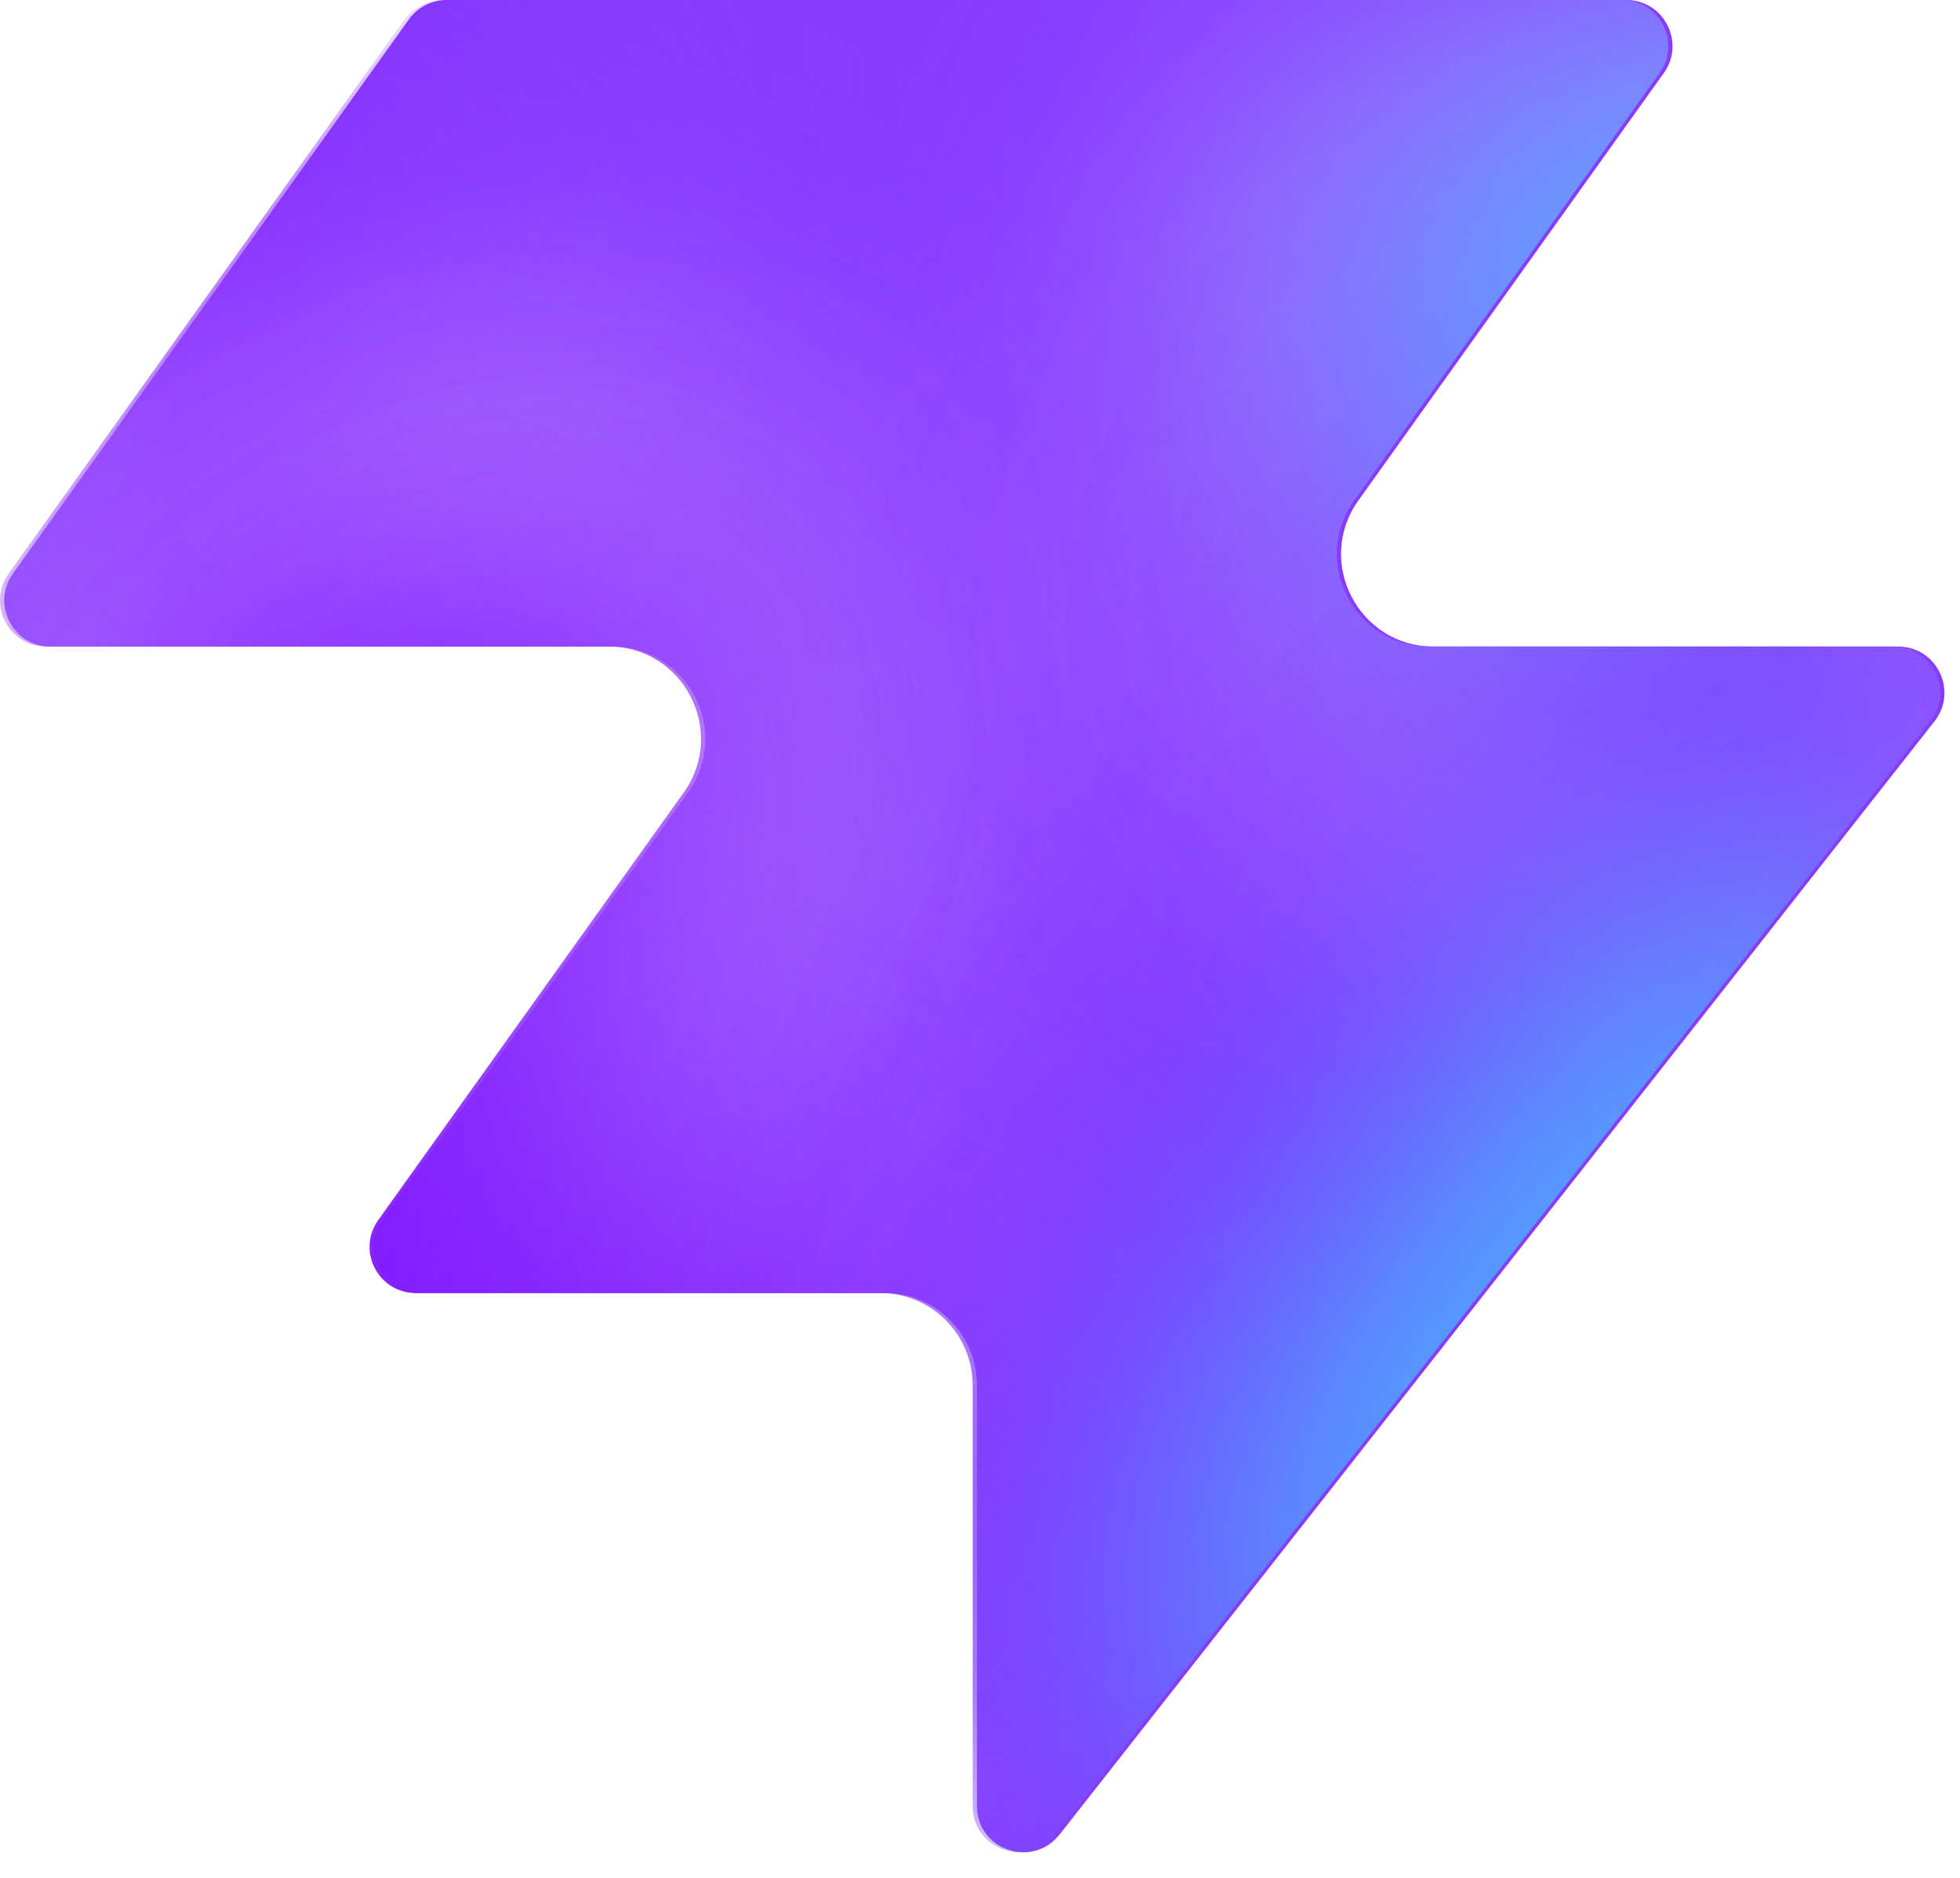
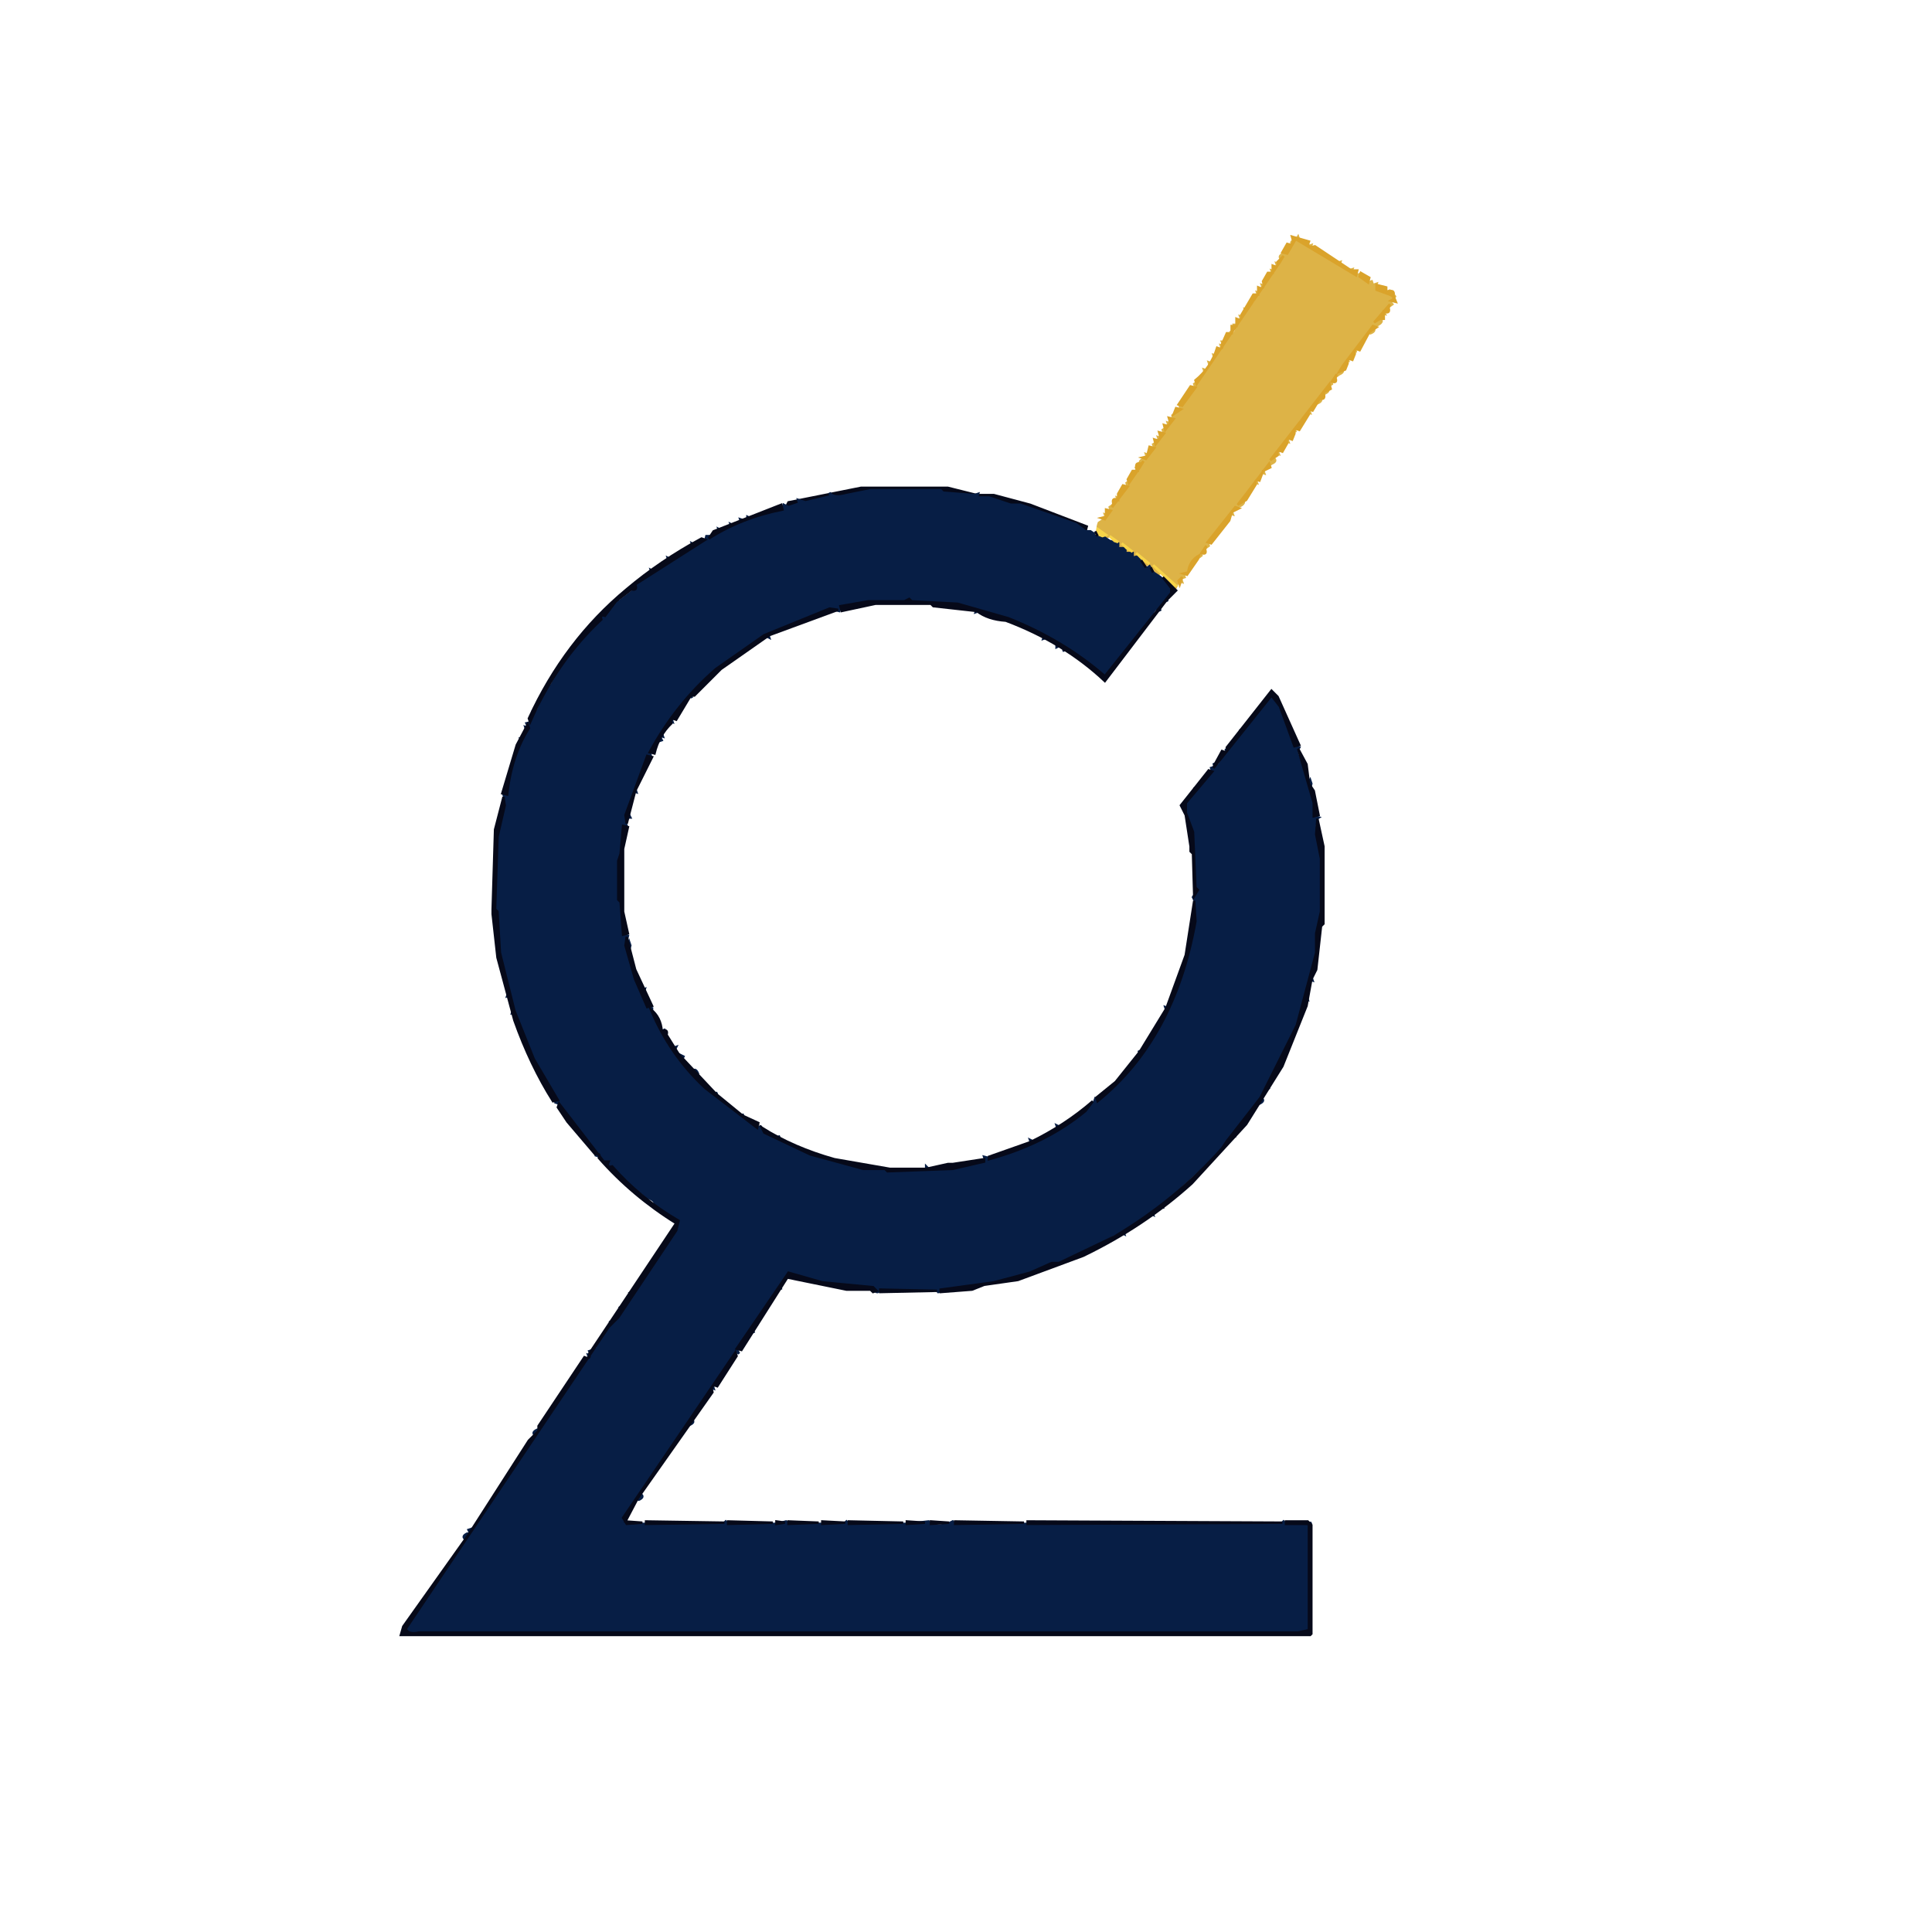
- <svg xmlns="http://www.w3.org/2000/svg" width="48" height="46" fill="none" viewBox="0 0 48 46">
-   <path fill="#863bff" d="M25.946 44.938c-.664.845-2.021.375-2.021-.698V33.937a2.26 2.26 0 0 0-2.262-2.262H10.287c-.92 0-1.456-1.04-.92-1.788l7.48-10.471c1.07-1.497 0-3.578-1.842-3.578H1.237c-.92 0-1.456-1.04-.92-1.788L10.013.474c.214-.297.556-.474.92-.474h28.894c.92 0 1.456 1.04.92 1.788l-7.48 10.471c-1.07 1.498 0 3.579 1.842 3.579h11.377c.943 0 1.473 1.088.89 1.83L25.947 44.94z" style="fill:#863bff;fill:color(display-p3 .525 .23 1);fill-opacity:1" />
-   <mask id="a" width="48" height="46" x="0" y="0" maskUnits="userSpaceOnUse" style="mask-type:alpha">
-     <path fill="#000" d="M25.842 44.938c-.664.844-2.021.375-2.021-.698V33.937a2.26 2.26 0 0 0-2.262-2.262H10.183c-.92 0-1.456-1.04-.92-1.788l7.48-10.471c1.07-1.498 0-3.579-1.842-3.579H1.133c-.92 0-1.456-1.04-.92-1.787L9.91.473c.214-.297.556-.474.92-.474h28.894c.92 0 1.456 1.04.92 1.788l-7.48 10.471c-1.07 1.498 0 3.578 1.842 3.578h11.377c.943 0 1.473 1.088.89 1.832L25.843 44.94z" style="fill:#000;fill-opacity:1" />
-   </mask>
-   <g mask="url(#a)">
-     <g filter="url(#b)">
-       <ellipse cx="5.508" cy="14.704" fill="#ede6ff" rx="5.508" ry="14.704" style="fill:#ede6ff;fill:color(display-p3 .927 .903 1);fill-opacity:1" transform="matrix(.00324 1 1 -.00324 -4.47 31.516)" />
-     </g>
-     <g filter="url(#c)">
-       <ellipse cx="10.399" cy="29.851" fill="#ede6ff" rx="10.399" ry="29.851" style="fill:#ede6ff;fill:color(display-p3 .927 .903 1);fill-opacity:1" transform="matrix(.00324 1 1 -.00324 -39.328 7.883)" />
-     </g>
-     <g filter="url(#d)">
-       <ellipse cx="5.508" cy="30.487" fill="#7e14ff" rx="5.508" ry="30.487" style="fill:#7e14ff;fill:color(display-p3 .492 .077 1);fill-opacity:1" transform="rotate(89.814 -25.913 -14.639)scale(1 -1)" />
-     </g>
-     <g filter="url(#e)">
-       <ellipse cx="5.508" cy="30.599" fill="#7e14ff" rx="5.508" ry="30.599" style="fill:#7e14ff;fill:color(display-p3 .492 .077 1);fill-opacity:1" transform="rotate(89.814 -32.644 -3.334)scale(1 -1)" />
-     </g>
-     <g filter="url(#f)">
-       <ellipse cx="5.508" cy="30.599" fill="#7e14ff" rx="5.508" ry="30.599" style="fill:#7e14ff;fill:color(display-p3 .492 .077 1);fill-opacity:1" transform="matrix(.00324 1 1 -.00324 -34.34 30.47)" />
-     </g>
-     <g filter="url(#g)">
-       <ellipse cx="14.072" cy="22.078" fill="#ede6ff" rx="14.072" ry="22.078" style="fill:#ede6ff;fill:color(display-p3 .927 .903 1);fill-opacity:1" transform="rotate(93.35 24.506 48.493)scale(-1 1)" />
-     </g>
-     <g filter="url(#h)">
-       <ellipse cx="3.47" cy="21.501" fill="#7e14ff" rx="3.47" ry="21.501" style="fill:#7e14ff;fill:color(display-p3 .492 .077 1);fill-opacity:1" transform="rotate(89.009 28.708 47.59)scale(-1 1)" />
-     </g>
-     <g filter="url(#i)">
-       <ellipse cx="3.47" cy="21.501" fill="#7e14ff" rx="3.47" ry="21.501" style="fill:#7e14ff;fill:color(display-p3 .492 .077 1);fill-opacity:1" transform="rotate(89.009 28.708 47.59)scale(-1 1)" />
-     </g>
-     <g filter="url(#j)">
-       <ellipse cx=".387" cy="8.972" fill="#7e14ff" rx="4.407" ry="29.108" style="fill:#7e14ff;fill:color(display-p3 .492 .077 1);fill-opacity:1" transform="rotate(39.51 .387 8.972)" />
-     </g>
-     <g filter="url(#k)">
-       <ellipse cx="47.523" cy="-6.092" fill="#7e14ff" rx="4.407" ry="29.108" style="fill:#7e14ff;fill:color(display-p3 .492 .077 1);fill-opacity:1" transform="rotate(37.892 47.523 -6.092)" />
-     </g>
-     <g filter="url(#l)">
-       <ellipse cx="41.412" cy="6.333" fill="#47bfff" rx="5.971" ry="9.665" style="fill:#47bfff;fill:color(display-p3 .28 .748 1);fill-opacity:1" transform="rotate(37.892 41.412 6.333)" />
-     </g>
-     <g filter="url(#m)">
-       <ellipse cx="-1.879" cy="38.332" fill="#7e14ff" rx="4.407" ry="29.108" style="fill:#7e14ff;fill:color(display-p3 .492 .077 1);fill-opacity:1" transform="rotate(37.892 -1.88 38.332)" />
-     </g>
-     <g filter="url(#n)">
-       <ellipse cx="-1.879" cy="38.332" fill="#7e14ff" rx="4.407" ry="29.108" style="fill:#7e14ff;fill:color(display-p3 .492 .077 1);fill-opacity:1" transform="rotate(37.892 -1.88 38.332)" />
-     </g>
-     <g filter="url(#o)">
-       <ellipse cx="35.651" cy="29.907" fill="#7e14ff" rx="4.407" ry="29.108" style="fill:#7e14ff;fill:color(display-p3 .492 .077 1);fill-opacity:1" transform="rotate(37.892 35.651 29.907)" />
-     </g>
-     <g filter="url(#p)">
-       <ellipse cx="38.418" cy="32.4" fill="#47bfff" rx="5.971" ry="15.297" style="fill:#47bfff;fill:color(display-p3 .28 .748 1);fill-opacity:1" transform="rotate(37.892 38.418 32.4)" />
-     </g>
+ <svg xmlns="http://www.w3.org/2000/svg" width="800" height="800" viewBox="0 0 800 800">
+   <rect id="background" data-name="Background" width="800" height="800" fill="rgb(255,255,255)" />
+   <g id="object-1" data-name="Object 1" transform="translate(166 98)">
+     <path id="object-1-1" data-name="Region 1" fill="rgb(221,179,71)" stroke="rgb(221,179,71)" stroke-width="1" d="M 371.5 0 L 372.5 3 L 375.5 4 L 377 3.5 L 376.5 5 L 380.5 7 L 382 6.5 Q 379.8 7.8 382.5 9 L 387.5 11 L 389 10.5 L 388.5 12 L 392.5 14 L 394 13.5 L 393.5 15 L 395.5 16 L 397 15.5 L 398.5 18 L 400.5 19 L 402 18.5 L 402.5 20 L 404 19.5 Q 402.9 22.8 405.5 22 L 407.5 23 L 409 22.5 L 408.5 24 L 410.5 25 L 412 24.5 Q 408.9 26.3 410.5 28 L 407 30.5 L 407.5 32 L 406 31.5 L 405 33.5 Q 407.8 35.3 403.5 37 L 402 37.5 Q 404.3 38.8 401.5 40 L 400 39.5 L 395 46.5 L 395.5 48 Q 394.3 45.7 393 48.5 L 392 50.5 L 392.5 52 Q 391.3 49.8 390 52.5 L 389 54.5 Q 391.3 55.8 388.5 57 L 385 59.5 L 385.5 61 L 383 62.5 Q 385.3 63.7 382.5 65 L 381 64.5 L 380 66.5 Q 382.3 67.8 379.5 69 L 378 68.5 L 376 71.5 L 376.5 73 L 375 72.5 L 374 74.5 L 374.5 76 Q 372.8 73.3 371 77.5 L 370 79.5 L 370.5 81 Q 369.3 78.8 368 81.5 L 367 83.5 L 367.5 85 L 366 84.5 L 363 88.5 L 363.5 90 L 362 89.5 L 361 91.5 Q 363.3 92.8 360.5 94 L 357 96.5 L 357.5 98 L 356 97.5 L 354 100.5 L 354.5 102 L 353 101.5 L 348 108.5 Q 350.7 110.3 346.5 112 L 344 113.5 L 344.5 115 L 343 114.5 L 334 126.5 L 334.5 128 L 331 130.5 L 331.5 132 L 327 135.5 L 326 139 L 324 139.5 L 324.5 141 L 323 141.5 L 323.5 143 L 322 142.5 L 320.5 146 L 319.5 143 Q 318.3 145.3 317 142.5 L 317.5 141 L 314.5 139 L 313.5 140 L 310 136.5 L 309.5 135 Q 308.2 137.3 307 134.5 Q 309.3 133.3 306.5 132 L 304.5 133 L 302.5 130 Q 301.3 132.3 300 129.5 L 300.5 128 L 298.5 129 L 296.5 126 L 295 126.5 L 295.5 125 L 293.5 124 L 292 124.5 L 290.5 122 Q 287.5 122.9 289 118.5 L 292 116.5 L 291.5 115 L 293 115.5 L 294 113.5 L 293.5 112 L 297 109.5 L 296.5 108 L 298 108.5 L 301 103.5 L 300.5 102 L 304 99.5 L 305 97.5 L 304.5 96 L 306 96.5 L 307 94.5 Q 304.8 93.3 307.5 92 L 309 91.5 L 308.5 90 L 310 90.5 L 312 87.5 L 311.5 86 L 314 84.5 L 313.5 83 L 315 83.5 L 316 81.5 L 315.5 80 L 318 78.5 L 317.5 77 L 319 77.5 L 320 75.5 L 319.5 74 L 323 71.5 L 322.5 70 L 326 67.5 L 329 62.5 L 328.5 61 L 332 58.5 L 333 56.5 L 332.5 55 L 334 55.5 L 335 53.5 L 334.5 52 L 336 52.5 L 337 50.5 L 336.5 49 L 338 49.5 L 340 46.5 L 339.5 45 L 341 45.5 L 340 43.5 L 342 43.5 L 344 40.5 L 343.5 39 Q 344.8 41.3 346 38.5 L 345 36.5 L 347 36.5 L 348 34.5 L 347.5 33 L 349 33.5 L 350 31.5 L 349.5 30 L 351 30.5 L 352 28.5 L 351.5 27 Q 352.8 29.3 354 26.5 L 355 24.5 L 354.5 23 L 356 23.5 L 357 21.5 L 356.5 20 L 358 20.5 L 361 15.5 L 360.5 14 L 362 14.5 L 363 12.5 L 362.5 11 L 364 11.5 L 365 9.5 Q 362.7 8.3 365.5 7 Q 367.8 7.8 367 5.5 Q 370.1 3.7 368.5 2 L 370 2.5 L 371.5 0 Z " />
+     <path id="object-1-2" data-name="Region 2" fill="rgb(218,163,43)" stroke="rgb(218,163,43)" stroke-width="1" d="M 369 0 L 376 2 Q 374.8 5 378.5 4 L 393.5 14 L 396 14 L 395.5 16 L 370.5 1 L 367 7 L 365 6.5 L 367 3 Q 370.3 4.1 369 0 Z " />
+     <path id="object-1-3" data-name="Region 3" fill="rgb(218,163,43)" stroke="rgb(218,163,43)" stroke-width="1" d="M 365.5 8 L 364 10.5 L 329.5 61 L 329 59.5 Q 335.4 54.3 338 46 Q 340.7 47.1 340 44.5 L 342 40 L 344 40 L 344 37 L 346 37 L 346 34 Q 348.7 35.1 348 32.5 L 353 24 L 355 24 L 355 21 Q 358 22.3 357 18.5 L 359 15 L 361 15 L 361 12 Q 363.7 13.1 363 10.5 L 365.5 8 Z " />
+     <path id="object-1-4" data-name="Region 4" fill="rgb(218,163,43)" stroke="rgb(218,163,43)" stroke-width="1" d="M 397.5 15 L 401 17 L 400.5 19 L 397 16.5 L 397.5 15 Z " />
+     <path id="object-1-5" data-name="Region 5" fill="rgb(218,163,43)" stroke="rgb(218,163,43)" stroke-width="1" d="M 404 20 L 408 21 L 408 23 Q 411.7 21.5 411 24.5 L 412 27 L 410 26.5 Q 412.3 25.3 409.5 24 L 404 22 L 404 20 Z " />
+     <path id="object-1-6" data-name="Region 6" fill="rgb(218,163,43)" stroke="rgb(218,163,43)" stroke-width="1" d="M 409.5 28 L 409 29.5 Q 409.7 32.1 407 31 L 407 34 L 405.5 34 L 403 35.5 L 409.5 28 Z " />
+     <path id="object-1-7" data-name="Region 7" fill="rgb(218,163,43)" stroke="rgb(218,163,43)" stroke-width="1" d="M 402.5 37 L 404 37.5 L 401 39.5 L 397 47 Q 394.3 45.9 395 48.5 L 394 51 Q 391.3 49.9 392 52.5 L 391 55 L 388.5 56 L 390 53.5 L 402.5 37 Z " />
+     <path id="object-1-8" data-name="Region 8" fill="rgb(218,163,43)" stroke="rgb(218,163,43)" stroke-width="1" d="M 387.5 57 L 387 58.5 Q 387.8 60.8 385.5 60 L 387.5 57 Z " />
+     <path id="object-1-9" data-name="Region 9" fill="rgb(218,163,43)" stroke="rgb(218,163,43)" stroke-width="1" d="M 384.5 61 L 385 63 L 382 64.5 Q 383.1 67.8 380.5 67 L 377.5 72 Q 375.3 71.3 376 73.5 L 372 80 Q 369.3 78.9 370 81.5 L 369 84 Q 366.3 82.9 367 85.5 L 365 89 Q 362.3 87.9 363 90.5 L 360 92.5 L 384.5 61 Z " />
+     <path id="object-1-10" data-name="Region 10" fill="rgb(218,163,43)" stroke="rgb(218,163,43)" stroke-width="1" d="M 327 62 L 329 62.5 L 323.5 70 L 322 69.5 L 327 62 Z " />
+     <path id="object-1-11" data-name="Region 11" fill="rgb(218,163,43)" stroke="rgb(218,163,43)" stroke-width="1" d="M 321 71 L 323 71.5 L 320 73.5 L 321 71 Z " />
+     <path id="object-1-12" data-name="Region 12" fill="rgb(218,163,43)" stroke="rgb(218,163,43)" stroke-width="1" d="M 318 75 L 320 75.5 L 316.5 80 L 316 78 Q 319.3 79.1 318 75 Z " />
+     <path id="object-1-13" data-name="Region 13" fill="rgb(218,163,43)" stroke="rgb(218,163,43)" stroke-width="1" d="M 314 81 L 316 81.5 L 312.5 86 L 312 84 Q 315.3 85.1 314 81 Z " />
+     <path id="object-1-14" data-name="Region 14" fill="rgb(218,163,43)" stroke="rgb(218,163,43)" stroke-width="1" d="M 310 87 L 312 87.5 L 308.5 92 L 307 91.5 L 309 91 L 310 87 Z " />
+     <path id="object-1-15" data-name="Region 15" fill="rgb(218,163,43)" stroke="rgb(218,163,43)" stroke-width="1" d="M 307.5 93 L 306 95.5 L 301.5 102 L 301 100.5 L 303 97 L 305 97 Q 303.5 93.2 306.5 94 L 307.5 93 Z " />
+     <path id="object-1-16" data-name="Region 16" fill="rgb(218,163,43)" stroke="rgb(218,163,43)" stroke-width="1" d="M 359.5 94 L 360 95.5 L 357 97 L 355.5 101 Q 353.3 100.3 354 102.5 L 350 109 L 346.5 111 L 350 106.5 L 359.5 94 Z " />
+     <path id="object-1-17" data-name="Region 17" fill="rgb(218,163,43)" stroke="rgb(218,163,43)" stroke-width="1" d="M 299 103 L 301 103.5 L 294.5 112 L 295 110.5 Q 294.3 107.9 297 109 L 297 106.5 L 299 103 Z " />
+     <path id="object-1-18" data-name="Region 18" fill="rgb(6,9,25)" stroke="rgb(6,9,25)" stroke-width="1" d="M 190.5 104 L 226.5 104 L 238.5 107 L 240.5 107 L 245.5 107 L 260.5 111 L 284 120 L 283.5 122 L 279.5 119 L 268.5 115 L 243.5 108 L 224.5 106 L 223.5 105 L 194.5 105 L 193.5 106 L 178.5 107 L 159.5 112 L 160.5 110 L 190.5 104 Z " />
+     <path id="object-1-19" data-name="Region 19" fill="rgb(7,30,69)" stroke="rgb(7,30,69)" stroke-width="1" d="M 194.5 105 L 223.5 105 L 224.5 106 L 237.5 107 L 239 106.5 L 238.5 108 L 243.5 108 L 252.5 111 L 256.5 111 L 279.5 119 L 283.5 122 L 285.5 122 L 288.5 124 L 290.5 124 L 293.5 126 L 297 127 L 297 129 L 300 129 L 300 131 L 303 131 L 303 133 Q 306.7 131.5 306 134.5 Q 308 138.2 310 136.5 L 311.5 139 L 314.5 141 L 319 145.5 L 319 147.5 Q 315.9 149.3 317.5 151 Q 316.3 148.8 315 151.5 L 314 153.5 L 314.5 155 Q 312.8 152.3 311 156.5 L 291.5 182 L 275.5 171 L 274 171.5 Q 276.3 170.3 273.5 169 L 271.5 170 L 271.5 168 L 267.5 166 L 266 166.5 L 266.5 165 L 251.5 158 L 239.5 155 L 238 155.5 L 238.5 154 L 230.5 152 L 211.5 151 L 209.5 150 L 208.5 151 L 193.5 151 L 182 153 L 181.5 155 L 177.5 154 L 152 164.5 L 152.5 166 L 150.5 165 Q 132.8 174.8 120 189.5 L 120.5 191 Q 119.3 188.8 118 191.5 L 112 199.5 L 112.5 201 L 111 200.5 L 108 205.5 L 108.5 207 L 107 206.5 L 108 208.5 L 105 209.5 L 103 213.5 L 103.5 215 Q 101.3 214.3 102 216.5 L 97 228.5 L 97.5 230 L 96 229.5 L 94 238.5 L 95 240.5 L 94 240.5 L 93.5 239 L 93 242.5 L 93.5 244 Q 90.8 243.4 92 249.5 L 90 256.5 L 90 258.5 L 90 274.5 L 91 275.5 L 92 289 L 94 289.5 L 93 293.5 L 94 293.5 L 94.5 292 L 95 293.5 L 94 297.5 L 99.5 312 L 101 311.5 L 100 314.5 L 102 319 L 104 319.5 L 104 321.5 L 107.5 329 L 109 328.5 L 109 330.5 L 112.5 336 L 114 335.5 L 113 337.5 L 117 339.5 L 116 341.5 L 120.5 346 Q 121.8 343.8 123 346.5 L 122 347.5 L 126 351.5 L 127.5 354 L 129.5 355 L 131 354.5 L 130 355.5 L 134.5 360 L 140.5 364 L 142 363.5 Q 139.8 364.8 142.5 366 L 147.5 369 L 149 368.5 L 150.5 371 L 155.5 373 L 157 372.5 Q 154.8 373.7 157.5 375 L 178.5 383 L 191.5 386 L 217.5 387 L 217.5 385 L 218.5 386 L 228.5 386 L 242 382.5 L 241.5 381 L 245.5 382 L 261 375.5 L 260.5 374 L 262.5 375 L 272 369.5 L 271.5 368 L 273.5 369 L 287 358.5 L 287.5 357 L 288.5 358 L 302 344.5 L 306 338.5 L 305.5 337 Q 306.8 339.3 308 336.5 L 317 320.5 L 316.5 319 L 318 319.5 L 325 302.5 L 329 283.5 L 329 275.5 L 328 273.5 L 330 270.5 L 329 269.5 L 328.5 253 L 327 253.5 Q 329.5 252 328 246.5 Q 324.8 242.2 325 234.5 L 329 229.5 L 328.5 228 Q 330.2 230.8 332 226.5 L 336 221.5 L 335.5 220 L 337 219.5 L 336.5 218 Q 338.2 220.8 340 216.5 L 342 213.5 L 341.5 212 Q 342.8 214.3 344 211.5 L 348 205.5 L 347.5 204 L 348.5 205 L 352 201.5 L 360.5 190 L 364 194.5 L 370 211 L 372 211.5 L 371 213.5 L 375.5 227 L 376.5 225 L 377 226.5 L 376 230.5 Q 379 233.8 378 240 L 380 240.5 Q 377.5 242 379 247.5 L 381 257.5 L 381 279.5 L 380 280.5 L 379 296.5 L 377 306.5 L 377.5 308 L 376 307.5 L 375 314.5 L 375.5 316 L 374 315.5 L 371 326.5 L 363 344.5 L 363.5 346 Q 362.3 343.8 361 346.5 L 359 351.5 L 359.5 353 Q 358.3 350.8 357 353.5 L 356 356.5 Q 358.2 357.7 355.5 359 L 354 358.5 L 345 371.5 L 345.5 373 Q 343.8 370.2 342 374.5 L 340 377.5 L 315 400.5 L 315.5 402 L 313.5 402 L 311 403.5 L 311.5 405 L 309.5 404 L 299 411.5 L 299.5 413 L 297.5 412 L 272.5 425 L 245.5 433 L 227.5 435 L 222.5 437 L 221.5 436 L 198.5 436 Q 197 438.5 195.5 435 L 174.5 433 L 160.5 429 L 157 434.5 L 157.5 436 Q 156.3 433.8 155 436.5 L 147 449.5 L 147.5 451 Q 146.2 448.8 145 451.5 L 146 453.5 L 143 454.5 L 139 460.5 L 140 462.5 Q 138 460.8 136 464.5 L 129 475.5 L 129.5 477 L 128 476.5 L 120 489.5 Q 122.3 490.8 119.5 492 L 118 491.5 L 99 520.5 Q 101.2 521.8 98.5 523 L 97 522.5 L 92 531.5 Q 93.5 534.5 99.5 533 L 101.5 533 L 133.5 533 L 134.5 532 L 135.5 533 L 153.5 533 L 155.5 533 L 159.5 532 L 160.5 533 L 172.5 533 L 174.5 533 L 183.5 533 L 184.5 532 L 185.5 533 L 207.5 533 L 209.5 533 L 218.5 532 Q 220.3 534.8 226.5 533 L 228.5 532 L 229.5 533 L 257.5 533 L 259.5 533 L 364.5 533 L 365.5 532 L 366.5 533 L 375.5 533 L 377 532.5 L 376 533.5 L 376 577 L 371.5 578 L 9.5 578 L 7.5 578 Q 3 579 2 576.5 L 27 539.5 Q 24.8 538.3 27.5 537 L 29 537.5 L 28 535.5 L 31 534.5 L 56 496.5 Q 53.7 495.3 56.5 494 L 58 494.5 L 62 487.5 L 61.5 486 Q 62.8 488.3 64 485.5 L 78 464.5 L 77.5 463 L 79 463.5 L 78 461.5 L 81 460.5 L 87 450.5 L 86.5 449 Q 88.3 451.7 90 447.5 L 91 444.5 L 90.5 443 Q 91.8 445.3 93 442.5 L 95 438.5 L 94.5 437 Q 95.8 439.2 97 436.5 L 114 411.5 L 115 407.5 L 105.5 401 L 104 401.5 Q 106.7 399.7 102.5 398 L 100.5 399 Q 102.2 397 98.5 395 L 86 385 L 86 383 Q 83.3 384.1 84 381.5 L 81 380.5 L 82 379.5 L 77 374.5 L 65.5 359 L 64 358.5 L 64 356.5 Q 53.6 340.9 47.5 321 L 46 321.5 L 47 317.5 L 45.5 314 L 44 314.5 L 45 311.5 Q 39.8 297.8 39.5 279 L 38 279.5 L 39 278.5 L 40 248.5 L 43 232.5 L 42.5 231 Q 45.5 231.9 44 227.5 L 50 209.5 L 49.5 208 L 51 208.5 L 52 204.5 L 51.5 203 L 53 203.5 L 52 201.5 L 54 201 L 55 197.5 L 54.5 196 Q 55.8 198.3 57 195.5 L 61 186.5 L 60.5 185 Q 61.8 187.3 63 184.5 L 68 175.5 L 83 157 L 89 152.5 Q 88.3 150.3 90.5 151 L 97 146 Q 95.9 143.3 98.5 144 L 104 139.5 L 103.5 138 L 105.5 139 L 111 134.5 L 110.5 133 L 112.5 134 L 121 128.5 L 120.5 127 L 122.5 128 L 126 126 L 126.5 124 L 128.5 124 L 132 122.5 L 131.5 121 L 133.5 122 L 137 120.5 L 136.5 119 L 138.5 120 L 141 118.5 L 140.5 117 L 143.5 118 L 143.5 116 L 145.5 117 L 158 113 L 158.5 111 L 160.5 112 L 165 110.5 L 164.5 109 L 167.5 110 L 178 107.5 L 177.5 106 Q 179 108.5 184.5 107 L 194.5 105 Z " />
+     <path id="object-1-20" data-name="Region 20" fill="rgb(6,9,25)" stroke="rgb(6,9,25)" stroke-width="1" d="M 157.5 111 L 158 113 Q 140.9 116.4 127.5 125 L 129.5 122 L 157.5 111 Z " />
+     <path id="object-1-21" data-name="Region 21" fill="rgb(218,163,43)" stroke="rgb(218,163,43)" stroke-width="1" d="M 345.5 112 L 347 112.5 L 344 114 L 343 117.5 L 335.5 127 L 334 126.5 L 345.5 112 Z " />
+     <path id="object-1-22" data-name="Region 22" fill="rgb(218,163,43)" stroke="rgb(218,163,43)" stroke-width="1" d="M 292 113 L 294 113.5 L 291.5 117 L 290 116.5 L 292 116 L 292 113 Z " />
+     <path id="object-1-23" data-name="Region 23" fill="rgb(247,212,73)" stroke="rgb(247,212,73)" stroke-width="1" d="M 288.5 121 L 292 123.5 L 290.5 124 L 288 123 L 288.5 121 Z " />
+     <path id="object-1-24" data-name="Region 24" fill="rgb(6,9,25)" stroke="rgb(6,9,25)" stroke-width="1" d="M 287.5 122 L 288.5 124 L 287.5 122 Z " />
+     <path id="object-1-25" data-name="Region 25" fill="rgb(247,212,73)" stroke="rgb(247,212,73)" stroke-width="1" d="M 293.5 124 L 297 126.5 L 295.5 126 L 293.5 124 Z " />
+     <path id="object-1-26" data-name="Region 26" fill="rgb(6,9,25)" stroke="rgb(6,9,25)" stroke-width="1" d="M 124.5 125 L 126 125.5 L 97 144 Q 98.1 146.7 95.5 146 L 89 151 L 84.5 157 Q 82.3 156.3 83 158.5 Q 64.4 175.9 53.5 201 L 53 199.5 Q 67.8 167.3 93.5 146 Q 107.6 134.1 124.5 125 Z " />
+     <path id="object-1-27" data-name="Region 27" fill="rgb(247,212,73)" stroke="rgb(247,212,73)" stroke-width="1" d="M 298.5 127 L 303 130.5 L 300.5 129 L 298.5 127 Z " />
+     <path id="object-1-28" data-name="Region 28" fill="rgb(218,163,43)" stroke="rgb(218,163,43)" stroke-width="1" d="M 333.5 128 L 333 129.5 Q 333.8 131.8 331.5 131 L 333.5 128 Z " />
+     <path id="object-1-29" data-name="Region 29" fill="rgb(247,212,73)" stroke="rgb(247,212,73)" stroke-width="1" d="M 304.5 131 L 310 135.5 L 307.5 134 L 304.5 131 Z " />
+     <path id="object-1-30" data-name="Region 30" fill="rgb(218,163,43)" stroke="rgb(218,163,43)" stroke-width="1" d="M 330.5 132 L 330 133.5 L 325.5 140 L 324 139.5 L 326 139 Q 326.5 134.3 330.5 132 Z " />
+     <path id="object-1-31" data-name="Region 31" fill="rgb(6,9,25)" stroke="rgb(6,9,25)" stroke-width="1" d="M 306.5 134 L 308.5 137 L 306.5 134 Z " />
+     <path id="object-1-32" data-name="Region 32" fill="rgb(247,212,73)" stroke="rgb(247,212,73)" stroke-width="1" d="M 311.5 136 L 321 144.5 L 319 145 L 317.5 142 L 311.5 136 Z " />
+     <path id="object-1-33" data-name="Region 33" fill="rgb(6,9,25)" stroke="rgb(6,9,25)" stroke-width="1" d="M 310.5 137 L 311.5 139 L 310.5 137 Z " />
+     <path id="object-1-34" data-name="Region 34" fill="rgb(6,9,25)" stroke="rgb(6,9,25)" stroke-width="1" d="M 315.5 141 L 321 146.5 L 317 150.5 L 291.5 184 Q 274.5 168 250.5 159 Q 243 158.5 238.5 155 L 220.5 153 L 219.5 152 L 196.5 152 L 182.5 155 L 182 153 L 193.5 151 L 208.5 151 L 210.5 150 L 211.5 151 L 230.5 152 L 251.5 158 Q 274.4 167.1 291.5 182 L 319 147.5 L 319 145.5 L 315.5 141 Z " />
+     <path id="object-1-35" data-name="Region 35" fill="rgb(218,163,43)" stroke="rgb(218,163,43)" stroke-width="1" d="M 323.5 141 L 323 142.5 L 322.5 144 L 322 142.5 L 323.5 141 Z " />
+     <path id="object-1-36" data-name="Region 36" fill="rgb(6,9,25)" stroke="rgb(6,9,25)" stroke-width="1" d="M 177.5 154 L 181 154.5 L 152.5 165 L 132.5 179 L 121.5 190 L 120 190 L 114 200 Q 111.3 198.9 112 201.5 Q 106.8 206.5 105 214 L 103 213.5 Q 113.9 193.4 130.5 179 L 150.5 165 L 177.5 154 Z " />
+     <path id="object-1-37" data-name="Region 37" fill="rgb(6,9,25)" stroke="rgb(6,9,25)" stroke-width="1" d="M 360.5 188 L 363 190.5 L 372 210.5 L 370 211 L 364 194.5 L 360.5 190 L 336.5 220 L 337 218.5 L 340 213 Q 342.7 214.1 342 211.5 L 360.5 188 Z " />
+     <path id="object-1-38" data-name="Region 38" fill="rgb(6,9,25)" stroke="rgb(6,9,25)" stroke-width="1" d="M 52.5 202 L 53 203.5 Q 45.7 215 44 231 L 42 230.5 L 48 210.5 L 52.5 202 Z " />
+     <path id="object-1-39" data-name="Region 39" fill="rgb(6,9,25)" stroke="rgb(6,9,25)" stroke-width="1" d="M 371.5 212 L 375 218.5 L 376 226.5 L 378 229.5 L 380 239.5 L 378 240 L 378 234.5 L 371.5 212 Z " />
+     <path id="object-1-40" data-name="Region 40" fill="rgb(6,9,25)" stroke="rgb(6,9,25)" stroke-width="1" d="M 102 215 L 104 215.5 L 97 229.5 L 93.5 243 L 93 239.5 L 102 215 Z " />
+     <path id="object-1-41" data-name="Region 41" fill="rgb(6,9,25)" stroke="rgb(6,9,25)" stroke-width="1" d="M 334.5 221 L 336 221.5 L 325 234.5 L 325 238.5 L 328 246.5 L 329 269.5 L 330 270.5 L 328.5 273 L 328 255.5 L 327 254.5 L 327 252.5 L 325 239.5 L 323 235.5 L 334.5 221 Z " />
+     <path id="object-1-42" data-name="Region 42" fill="rgb(6,9,25)" stroke="rgb(6,9,25)" stroke-width="1" d="M 42.5 232 L 43 235.5 L 40 248.5 L 39 278.5 L 40 279.5 L 41 296.5 L 47 320.5 L 55 340.5 L 65 357.5 L 63 358 Q 53.6 343.1 47 324.5 L 40 298.5 L 38 280.5 L 38 278.5 L 39 245.5 L 42.5 232 Z " />
+     <path id="object-1-43" data-name="Region 43" fill="rgb(6,9,25)" stroke="rgb(6,9,25)" stroke-width="1" d="M 379.5 241 L 382 252.5 L 382 284.5 L 381 285.5 L 379 303.5 L 377 307.5 L 375 318.5 L 365 343.5 L 350 367.5 L 327.5 392 Q 307.8 409.8 282.5 422 L 255.5 432 L 241.5 434 L 236.5 436 L 223.5 437 L 223.5 436 L 245.5 433 L 260.5 429 L 269.5 425 L 272.5 425 L 295.5 414 Q 320.9 398.9 340 377.5 L 342 374.5 L 356 356.5 L 371 326.5 L 379 296.5 L 379 288.5 L 381 279.5 L 381 257.5 L 379 247.5 L 379.5 241 Z " />
+     <path id="object-1-44" data-name="Region 44" fill="rgb(6,9,25)" stroke="rgb(6,9,25)" stroke-width="1" d="M 92 244 L 94 244.5 L 92 253.5 L 92 279.5 L 94 288.5 L 92 289 L 91 275.5 L 90 274.5 L 90 258.5 L 91 255.5 L 92 244 Z " />
+     <path id="object-1-45" data-name="Region 45" fill="rgb(6,9,25)" stroke="rgb(6,9,25)" stroke-width="1" d="M 328.5 275 L 329 283.5 Q 320.3 332.3 288.5 358 L 288 356.5 L 296 350 L 306 337.5 L 317 319.5 L 325 297.5 L 328.5 275 Z " />
+     <path id="object-1-46" data-name="Region 46" fill="rgb(6,9,25)" stroke="rgb(6,9,25)" stroke-width="1" d="M 93.5 290 L 97 303.5 L 104 318.5 L 102 319 L 97 307.5 L 93 293.5 L 93.5 290 Z " />
+     <path id="object-1-47" data-name="Region 47" fill="rgb(6,9,25)" stroke="rgb(6,9,25)" stroke-width="1" d="M 103.5 320 Q 107.6 323.2 108 329 Q 110.7 327.9 110 330.5 L 115 338.5 L 130.5 355 L 141.5 364 L 148 367 L 147.5 369 L 126 352.5 Q 111.3 338.8 103.5 320 Z " />
+     <path id="object-1-48" data-name="Region 48" fill="rgb(6,9,25)" stroke="rgb(6,9,25)" stroke-width="1" d="M 286.5 358 L 283.5 362 Q 267.1 375.6 243.5 382 L 243.5 381 L 260.5 375 Q 275 368 286.5 358 Z " />
+     <path id="object-1-49" data-name="Region 49" fill="rgb(6,9,25)" stroke="rgb(6,9,25)" stroke-width="1" d="M 65.5 359 L 84 383 L 86 383 Q 84.9 385.7 87.5 385 Q 99.2 398.3 115 407.5 L 114 411.5 L 90 447.5 L 86 451.5 L 2 576.5 Q 3 579 7.5 578 L 9.5 578 L 371.5 578 L 376 577 L 376 533.5 L 375.5 533 L 366.5 533 L 366.5 532 L 375.5 532 L 377 533.5 L 377 578.5 L 376.5 579 L 0 579 L 1 575.5 L 28 537.5 L 53 498.5 L 57 494.5 L 57 492.5 L 76 464 Q 78.7 465.1 78 462.5 L 114 408.5 Q 95.8 397.2 82 381.5 Q 82.8 379.3 80.5 380 L 69 366.5 L 65 360.5 L 65.5 359 Z " />
+     <path id="object-1-50" data-name="Region 50" fill="rgb(6,9,25)" stroke="rgb(6,9,25)" stroke-width="1" d="M 149.5 369 Q 162.7 377.3 179.5 382 L 202.5 386 L 217.5 386 L 226.5 384 L 228.5 384 L 241.5 382 L 241.5 383 L 228.5 386 L 201.5 387 L 200.5 386 L 191.5 386 L 169.5 380 L 150.5 371 L 149.5 369 Z " />
+     <path id="object-1-51" data-name="Region 51" fill="rgb(6,9,25)" stroke="rgb(6,9,25)" stroke-width="1" d="M 160.5 429 L 174.5 433 L 195.5 435 L 197 436.5 L 195.5 437 L 194.5 436 L 184.5 436 L 160 431 L 141 461 L 139 460.5 L 160.5 429 Z " />
+     <path id="object-1-52" data-name="Region 52" fill="rgb(6,9,25)" stroke="rgb(6,9,25)" stroke-width="1" d="M 198.5 436 L 222 436.5 L 198.5 437 L 198.5 436 Z " />
+     <path id="object-1-53" data-name="Region 53" fill="rgb(6,9,25)" stroke="rgb(6,9,25)" stroke-width="1" d="M 138.5 462 L 139 463.5 L 131 476 Q 128 474.8 129 478.5 L 98 522.5 L 93 532 L 100 532.5 L 93.5 533 L 92 530.5 L 138.5 462 Z " />
+     <path id="object-1-54" data-name="Region 54" fill="rgb(6,9,25)" stroke="rgb(6,9,25)" stroke-width="1" d="M 101.5 532 L 134 532.5 L 101.5 533 L 101.5 532 Z " />
+     <path id="object-1-55" data-name="Region 55" fill="rgb(6,9,25)" stroke="rgb(6,9,25)" stroke-width="1" d="M 135.5 532 L 154 532.5 L 135.5 533 L 135.5 532 Z " />
+     <path id="object-1-56" data-name="Region 56" fill="rgb(6,9,25)" stroke="rgb(6,9,25)" stroke-width="1" d="M 155.5 532 L 159 532.5 L 155.5 533 L 155.5 532 Z " />
+     <path id="object-1-57" data-name="Region 57" fill="rgb(6,9,25)" stroke="rgb(6,9,25)" stroke-width="1" d="M 160.5 532 L 173 532.5 L 160.5 533 L 160.5 532 Z " />
+     <path id="object-1-58" data-name="Region 58" fill="rgb(6,9,25)" stroke="rgb(6,9,25)" stroke-width="1" d="M 174.5 532 L 184 532.5 L 174.5 533 L 174.5 532 Z " />
+     <path id="object-1-59" data-name="Region 59" fill="rgb(6,9,25)" stroke="rgb(6,9,25)" stroke-width="1" d="M 185.5 532 L 208 532.5 L 185.5 533 L 185.5 532 Z " />
+     <path id="object-1-60" data-name="Region 60" fill="rgb(6,9,25)" stroke="rgb(6,9,25)" stroke-width="1" d="M 209.5 532 L 217 532.5 L 209.5 533 L 209.5 532 Z " />
+     <path id="object-1-61" data-name="Region 61" fill="rgb(6,9,25)" stroke="rgb(6,9,25)" stroke-width="1" d="M 219.5 532 L 227 532.5 L 219.5 533 L 219.5 532 Z " />
+     <path id="object-1-62" data-name="Region 62" fill="rgb(6,9,25)" stroke="rgb(6,9,25)" stroke-width="1" d="M 229.5 532 L 258 532.5 L 229.5 533 L 229.5 532 Z " />
+     <path id="object-1-63" data-name="Region 63" fill="rgb(6,9,25)" stroke="rgb(6,9,25)" stroke-width="1" d="M 259.5 532 L 365 532.5 L 259.5 533 L 259.5 532 Z " />
  </g>
-   <defs>
-     <filter id="b" width="60.045" height="41.654" x="-19.77" y="16.149" color-interpolation-filters="sRGB" filterUnits="userSpaceOnUse">
-       <feFlood flood-opacity="0" result="BackgroundImageFix" />
-       <feBlend in="SourceGraphic" in2="BackgroundImageFix" result="shape" />
-       <feGaussianBlur result="effect1_foregroundBlur_2002_17158" stdDeviation="7.659" />
-     </filter>
-     <filter id="c" width="90.34" height="51.437" x="-54.613" y="-7.533" color-interpolation-filters="sRGB" filterUnits="userSpaceOnUse">
-       <feFlood flood-opacity="0" result="BackgroundImageFix" />
-       <feBlend in="SourceGraphic" in2="BackgroundImageFix" result="shape" />
-       <feGaussianBlur result="effect1_foregroundBlur_2002_17158" stdDeviation="7.659" />
-     </filter>
-     <filter id="d" width="79.355" height="29.4" x="-49.64" y="2.03" color-interpolation-filters="sRGB" filterUnits="userSpaceOnUse">
-       <feFlood flood-opacity="0" result="BackgroundImageFix" />
-       <feBlend in="SourceGraphic" in2="BackgroundImageFix" result="shape" />
-       <feGaussianBlur result="effect1_foregroundBlur_2002_17158" stdDeviation="4.596" />
-     </filter>
-     <filter id="e" width="79.579" height="29.4" x="-45.045" y="20.029" color-interpolation-filters="sRGB" filterUnits="userSpaceOnUse">
-       <feFlood flood-opacity="0" result="BackgroundImageFix" />
-       <feBlend in="SourceGraphic" in2="BackgroundImageFix" result="shape" />
-       <feGaussianBlur result="effect1_foregroundBlur_2002_17158" stdDeviation="4.596" />
-     </filter>
-     <filter id="f" width="79.579" height="29.4" x="-43.513" y="21.178" color-interpolation-filters="sRGB" filterUnits="userSpaceOnUse">
-       <feFlood flood-opacity="0" result="BackgroundImageFix" />
-       <feBlend in="SourceGraphic" in2="BackgroundImageFix" result="shape" />
-       <feGaussianBlur result="effect1_foregroundBlur_2002_17158" stdDeviation="4.596" />
-     </filter>
-     <filter id="g" width="74.749" height="58.852" x="15.756" y="-17.901" color-interpolation-filters="sRGB" filterUnits="userSpaceOnUse">
-       <feFlood flood-opacity="0" result="BackgroundImageFix" />
-       <feBlend in="SourceGraphic" in2="BackgroundImageFix" result="shape" />
-       <feGaussianBlur result="effect1_foregroundBlur_2002_17158" stdDeviation="7.659" />
-     </filter>
-     <filter id="h" width="61.377" height="25.362" x="23.548" y="2.284" color-interpolation-filters="sRGB" filterUnits="userSpaceOnUse">
-       <feFlood flood-opacity="0" result="BackgroundImageFix" />
-       <feBlend in="SourceGraphic" in2="BackgroundImageFix" result="shape" />
-       <feGaussianBlur result="effect1_foregroundBlur_2002_17158" stdDeviation="4.596" />
-     </filter>
-     <filter id="i" width="61.377" height="25.362" x="23.548" y="2.284" color-interpolation-filters="sRGB" filterUnits="userSpaceOnUse">
-       <feFlood flood-opacity="0" result="BackgroundImageFix" />
-       <feBlend in="SourceGraphic" in2="BackgroundImageFix" result="shape" />
-       <feGaussianBlur result="effect1_foregroundBlur_2002_17158" stdDeviation="4.596" />
-     </filter>
-     <filter id="j" width="56.045" height="63.649" x="-27.636" y="-22.853" color-interpolation-filters="sRGB" filterUnits="userSpaceOnUse">
-       <feFlood flood-opacity="0" result="BackgroundImageFix" />
-       <feBlend in="SourceGraphic" in2="BackgroundImageFix" result="shape" />
-       <feGaussianBlur result="effect1_foregroundBlur_2002_17158" stdDeviation="4.596" />
-     </filter>
-     <filter id="k" width="54.814" height="64.646" x="20.116" y="-38.415" color-interpolation-filters="sRGB" filterUnits="userSpaceOnUse">
-       <feFlood flood-opacity="0" result="BackgroundImageFix" />
-       <feBlend in="SourceGraphic" in2="BackgroundImageFix" result="shape" />
-       <feGaussianBlur result="effect1_foregroundBlur_2002_17158" stdDeviation="4.596" />
-     </filter>
-     <filter id="l" width="33.541" height="35.313" x="24.641" y="-11.323" color-interpolation-filters="sRGB" filterUnits="userSpaceOnUse">
-       <feFlood flood-opacity="0" result="BackgroundImageFix" />
-       <feBlend in="SourceGraphic" in2="BackgroundImageFix" result="shape" />
-       <feGaussianBlur result="effect1_foregroundBlur_2002_17158" stdDeviation="4.596" />
-     </filter>
-     <filter id="m" width="54.814" height="64.646" x="-29.286" y="6.009" color-interpolation-filters="sRGB" filterUnits="userSpaceOnUse">
-       <feFlood flood-opacity="0" result="BackgroundImageFix" />
-       <feBlend in="SourceGraphic" in2="BackgroundImageFix" result="shape" />
-       <feGaussianBlur result="effect1_foregroundBlur_2002_17158" stdDeviation="4.596" />
-     </filter>
-     <filter id="n" width="54.814" height="64.646" x="-29.286" y="6.009" color-interpolation-filters="sRGB" filterUnits="userSpaceOnUse">
-       <feFlood flood-opacity="0" result="BackgroundImageFix" />
-       <feBlend in="SourceGraphic" in2="BackgroundImageFix" result="shape" />
-       <feGaussianBlur result="effect1_foregroundBlur_2002_17158" stdDeviation="4.596" />
-     </filter>
-     <filter id="o" width="54.814" height="64.646" x="8.244" y="-2.416" color-interpolation-filters="sRGB" filterUnits="userSpaceOnUse">
-       <feFlood flood-opacity="0" result="BackgroundImageFix" />
-       <feBlend in="SourceGraphic" in2="BackgroundImageFix" result="shape" />
-       <feGaussianBlur result="effect1_foregroundBlur_2002_17158" stdDeviation="4.596" />
-     </filter>
-     <filter id="p" width="39.409" height="43.623" x="18.713" y="10.588" color-interpolation-filters="sRGB" filterUnits="userSpaceOnUse">
-       <feFlood flood-opacity="0" result="BackgroundImageFix" />
-       <feBlend in="SourceGraphic" in2="BackgroundImageFix" result="shape" />
-       <feGaussianBlur result="effect1_foregroundBlur_2002_17158" stdDeviation="4.596" />
-     </filter>
-   </defs>
</svg>
